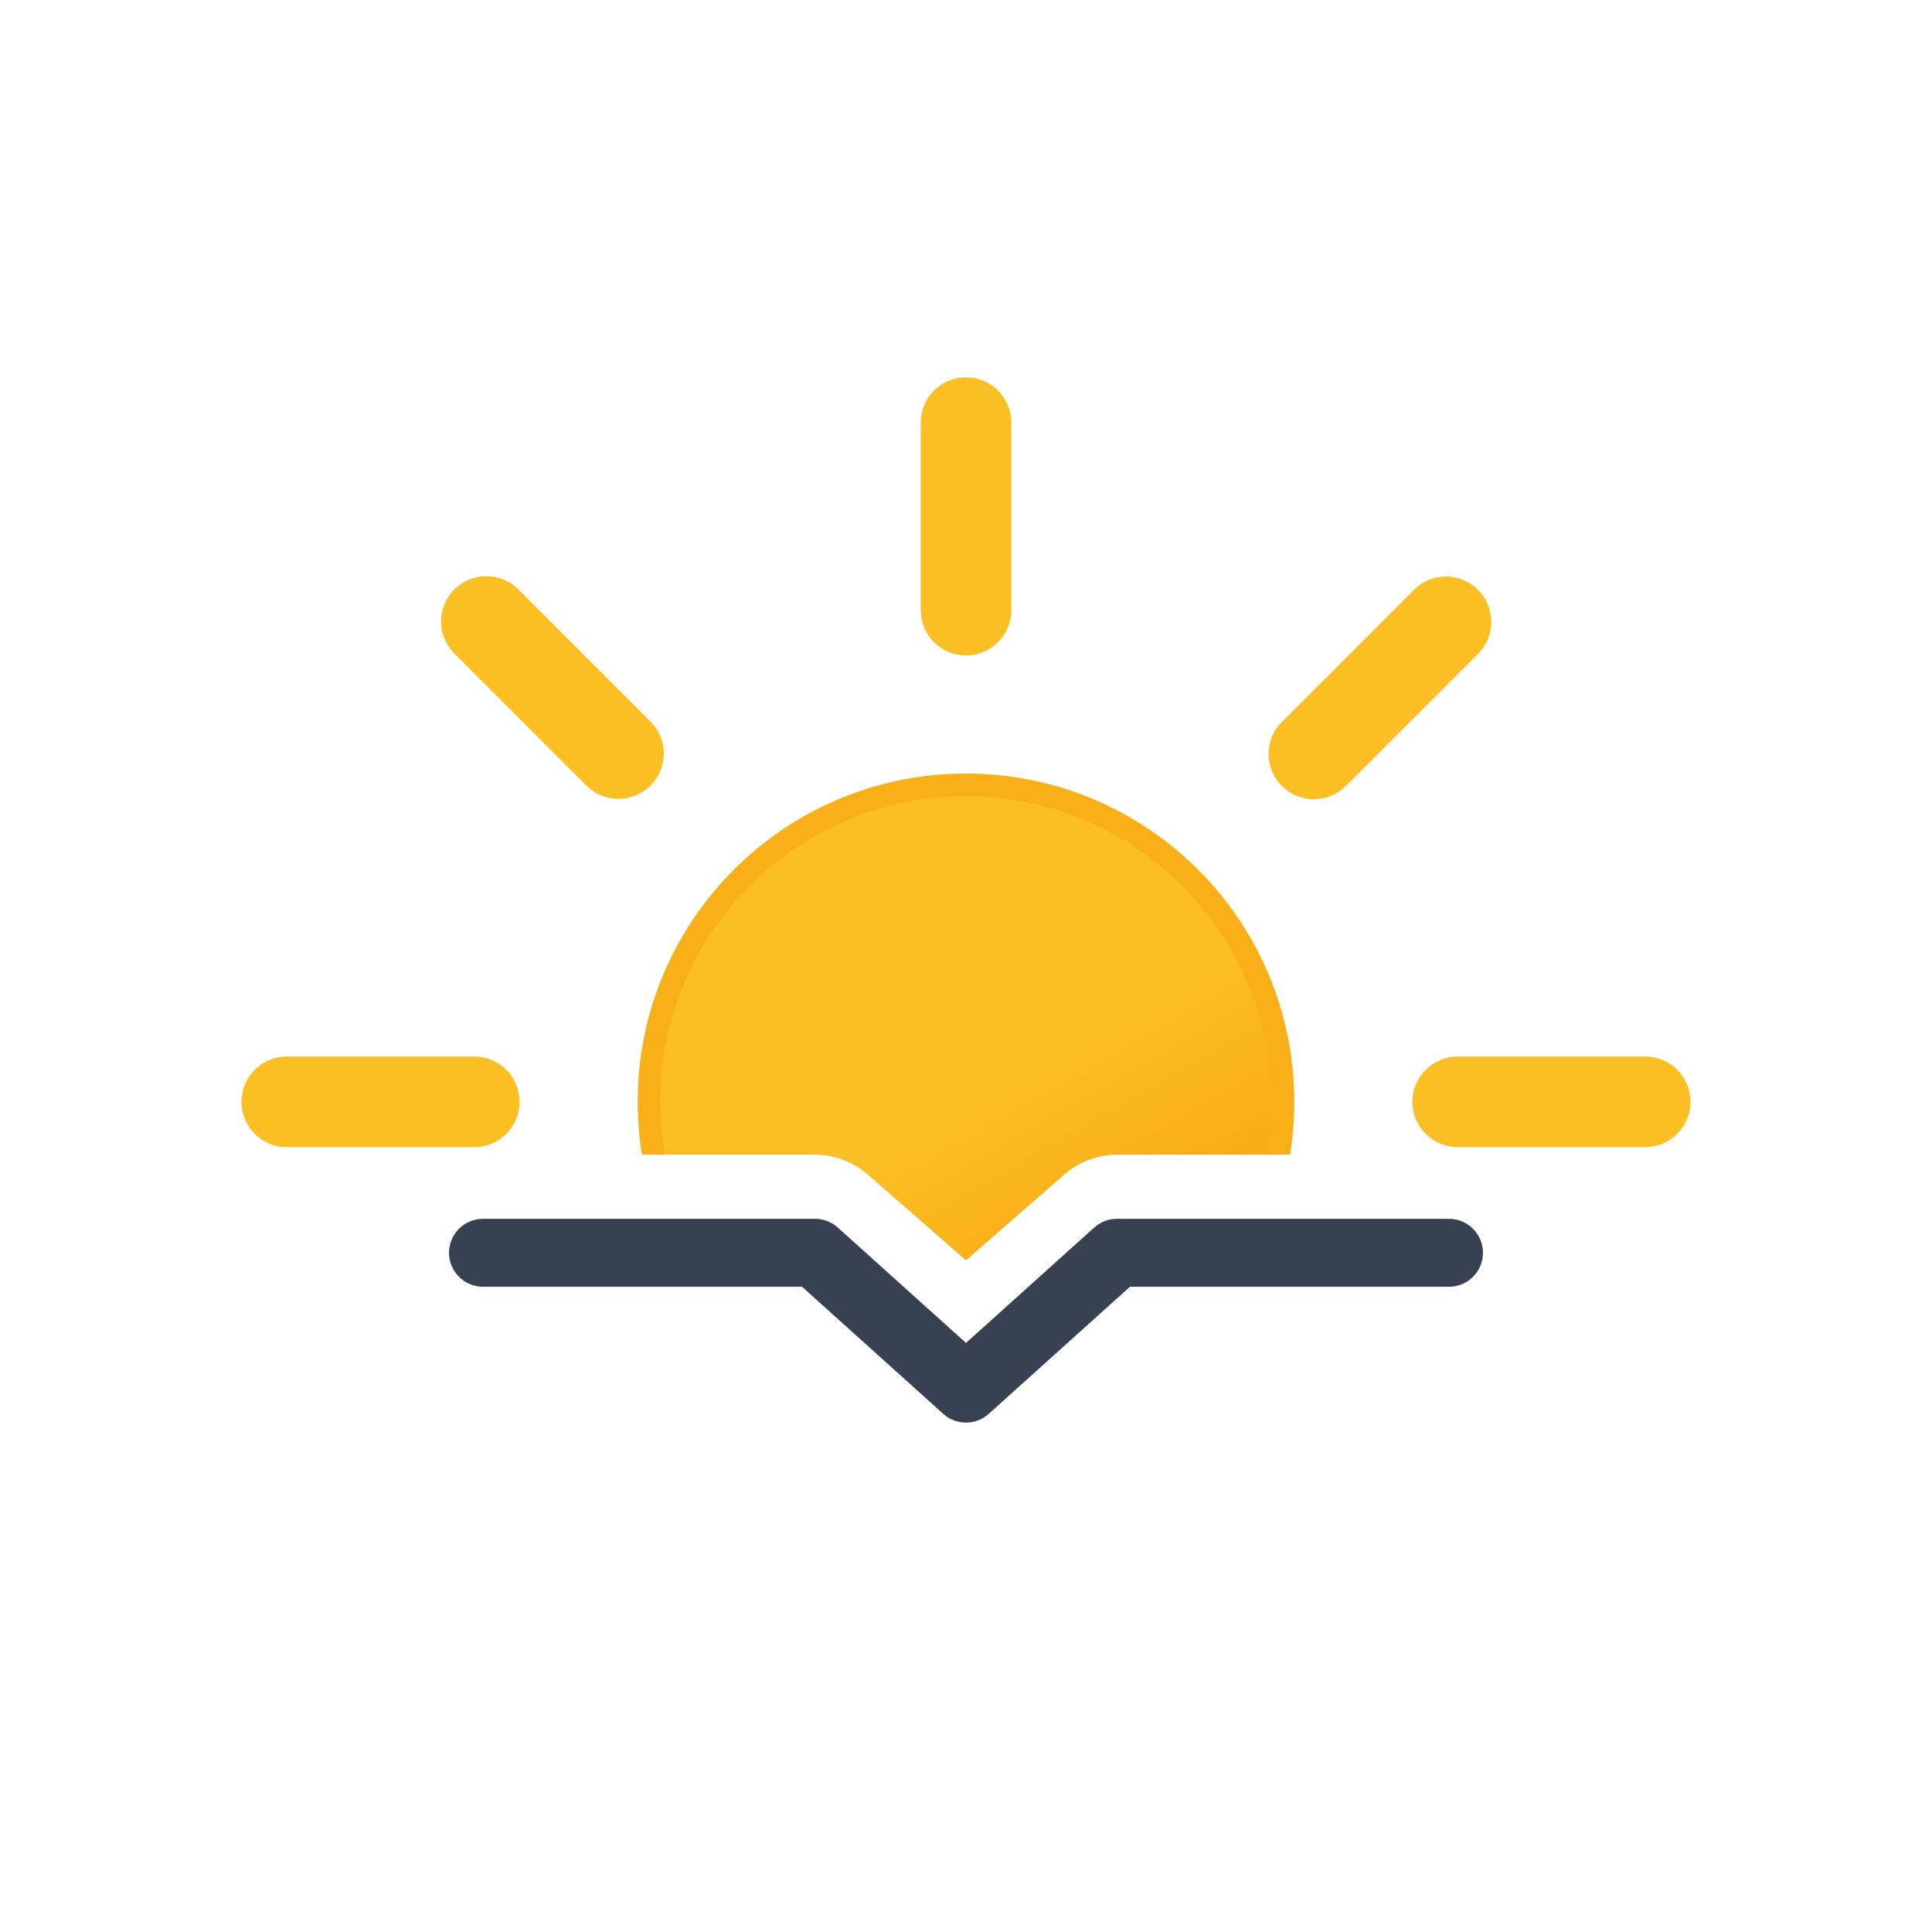
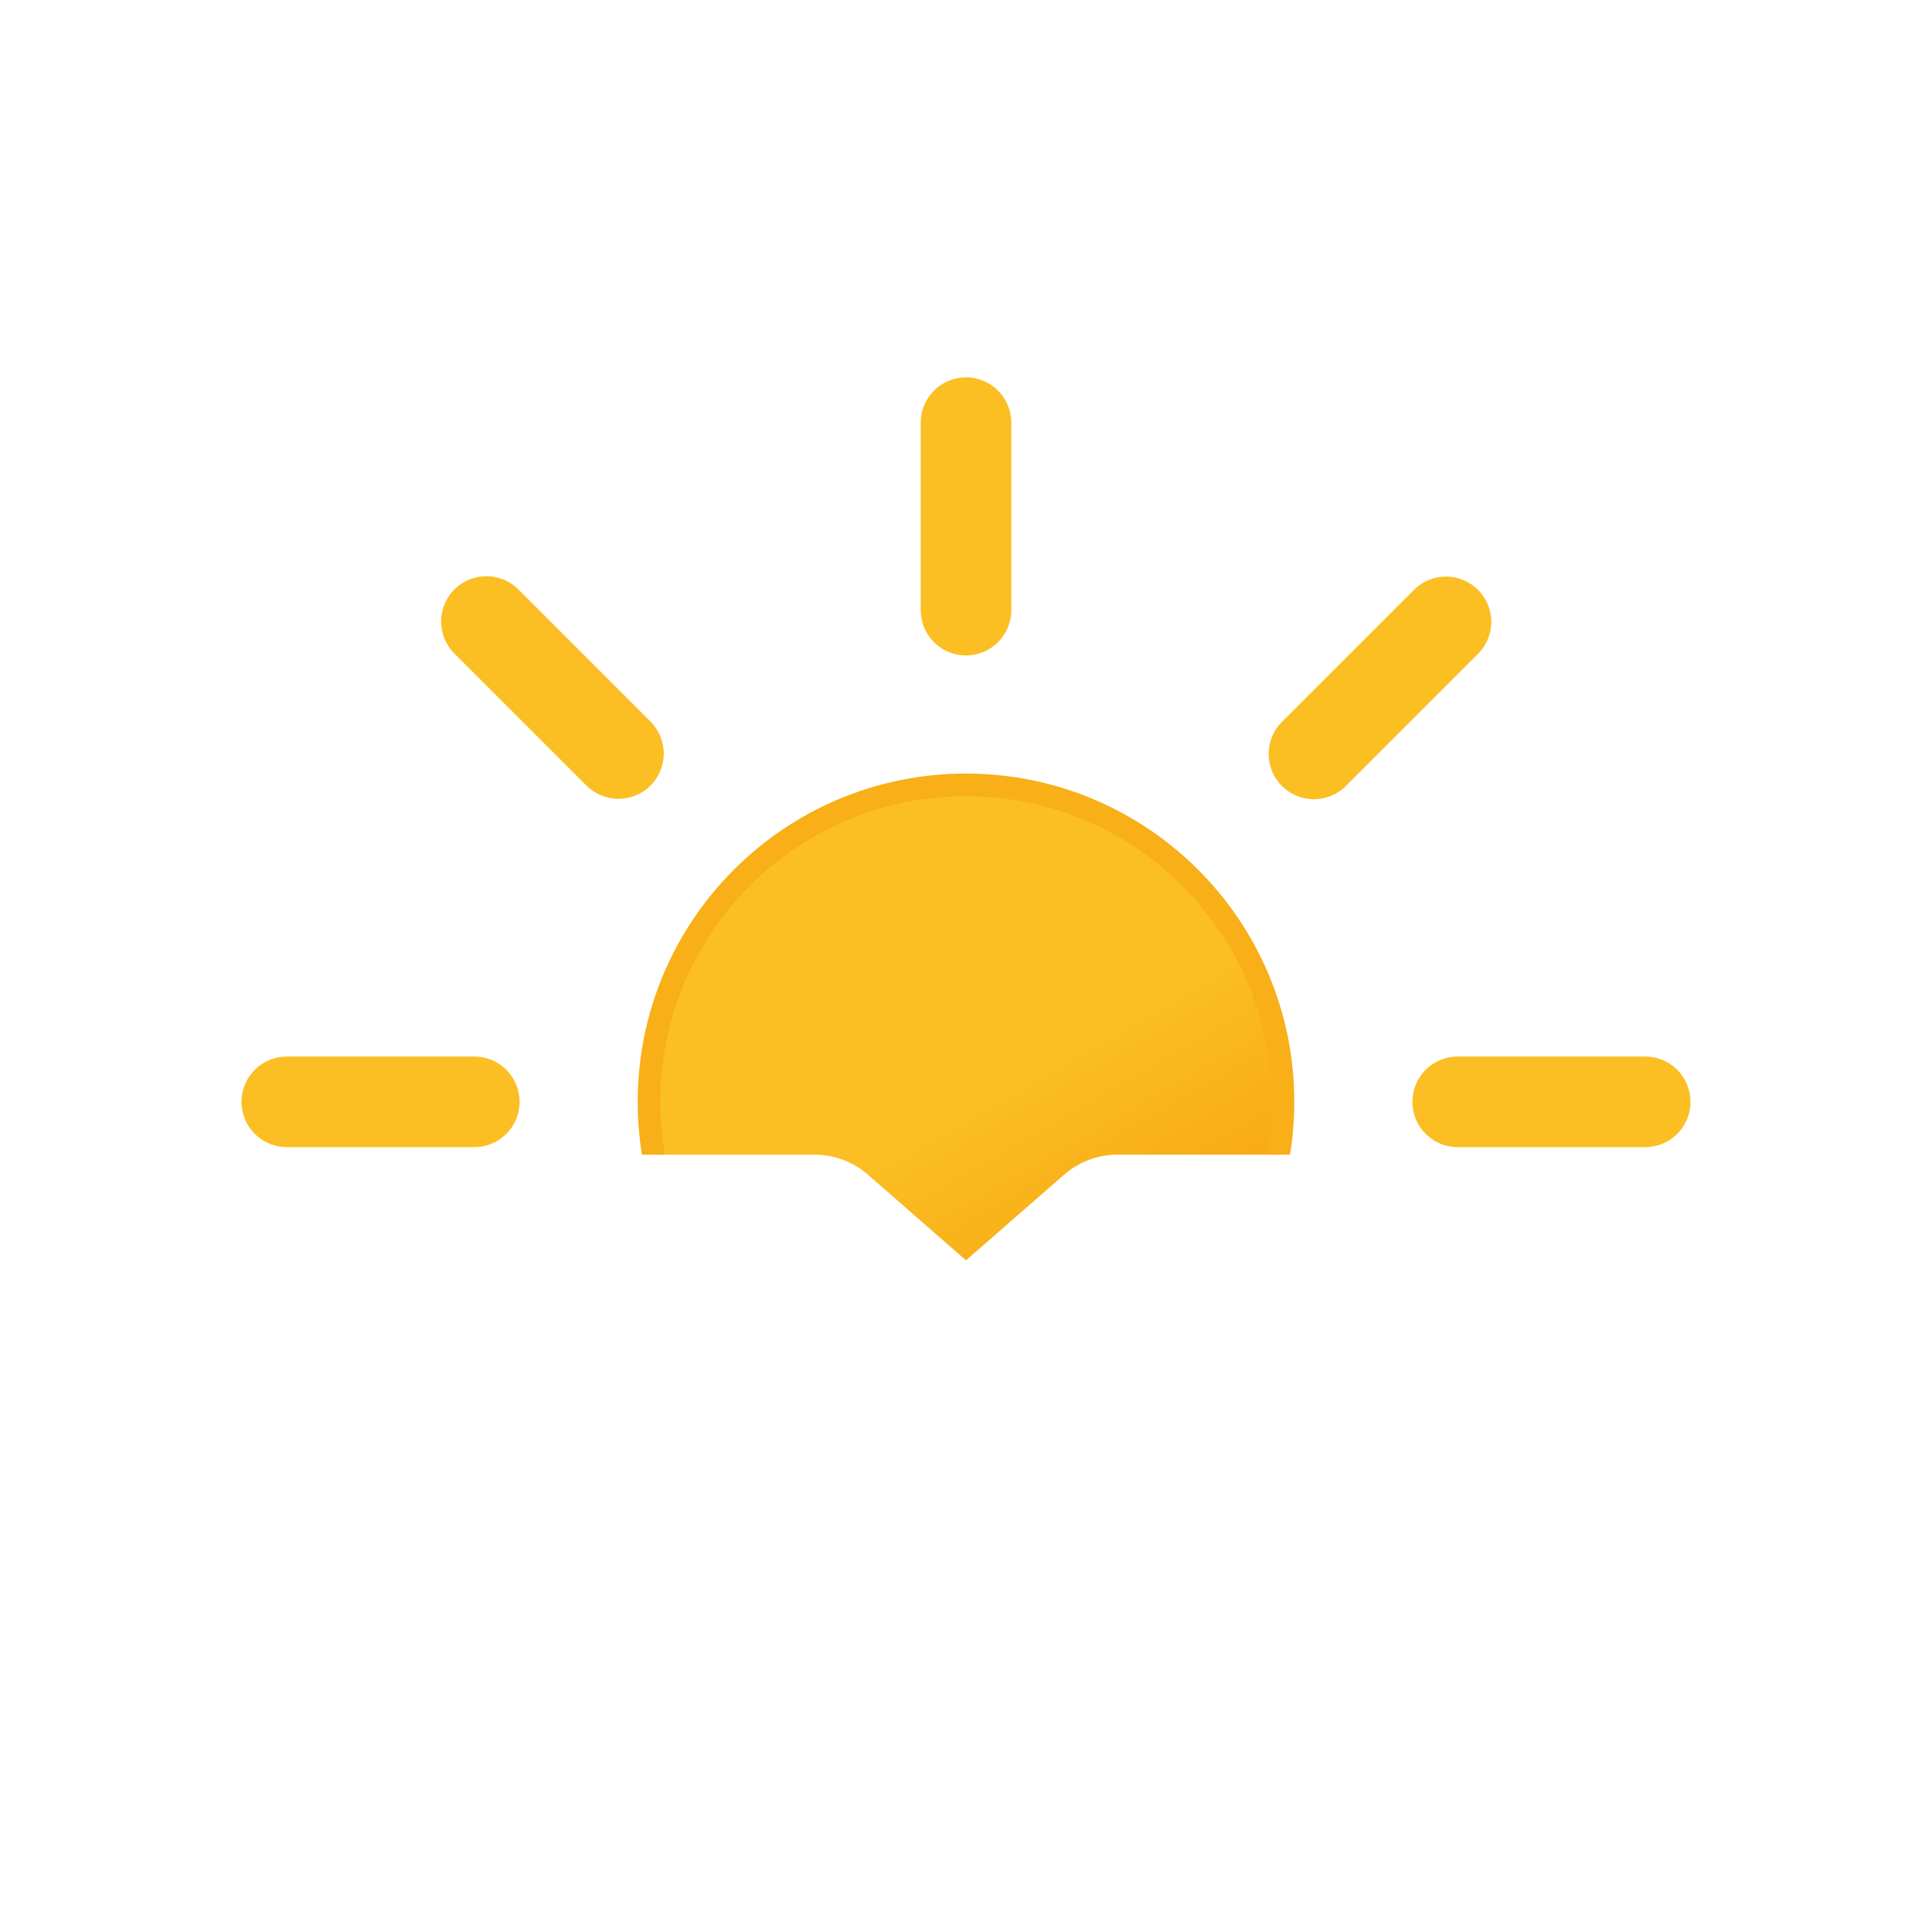
<svg xmlns="http://www.w3.org/2000/svg" xmlns:xlink="http://www.w3.org/1999/xlink" viewBox="0 0 512 512">
  <defs>
    <linearGradient id="a" x1="150" x2="234" y1="119.2" y2="264.8" gradientUnits="userSpaceOnUse">
      <stop offset="0" stop-color="#fbbf24" />
      <stop offset=".5" stop-color="#fbbf24" />
      <stop offset="1" stop-color="#f59e0b" />
    </linearGradient>
    <clipPath id="b">
      <path fill="none" d="M512 306H296a21.5 21.5 0 00-14 5.3L256 334l-26-22.7a21.5 21.5 0 00-14-5.3H0V0h512Z" />
    </clipPath>
    <symbol id="c" viewBox="0 0 384 384">
      <circle cx="192" cy="192" r="84" fill="url(#a)" stroke="#f8af18" stroke-miterlimit="10" stroke-width="6" />
      <path fill="none" stroke="#fbbf24" stroke-linecap="round" stroke-miterlimit="10" stroke-width="24" d="M192 61.7V12m0 360v-49.7m92.2-222.5 35-35M64.8 319.2l35.1-35.1m0-184.4-35-35m254.5 254.5-35.1-35.1M61.7 192H12m360 0h-49.7">
        <animateTransform additive="sum" attributeName="transform" dur="6s" repeatCount="indefinite" type="rotate" values="0 192 192; 45 192 192" />
      </path>
    </symbol>
  </defs>
  <g clip-path="url(#b)">
    <use xlink:href="#c" width="384" height="384" transform="translate(64 100)" />
  </g>
-   <path fill="none" stroke="#374151" stroke-linecap="round" stroke-linejoin="round" stroke-width="18" d="M128 332h88l40 36 40-36h88" />
+   <path fill="none" stroke="#ffffffff" stroke-linecap="round" stroke-linejoin="round" stroke-width="18" d="M128 332h88l40 36 40-36h88" />
</svg>
